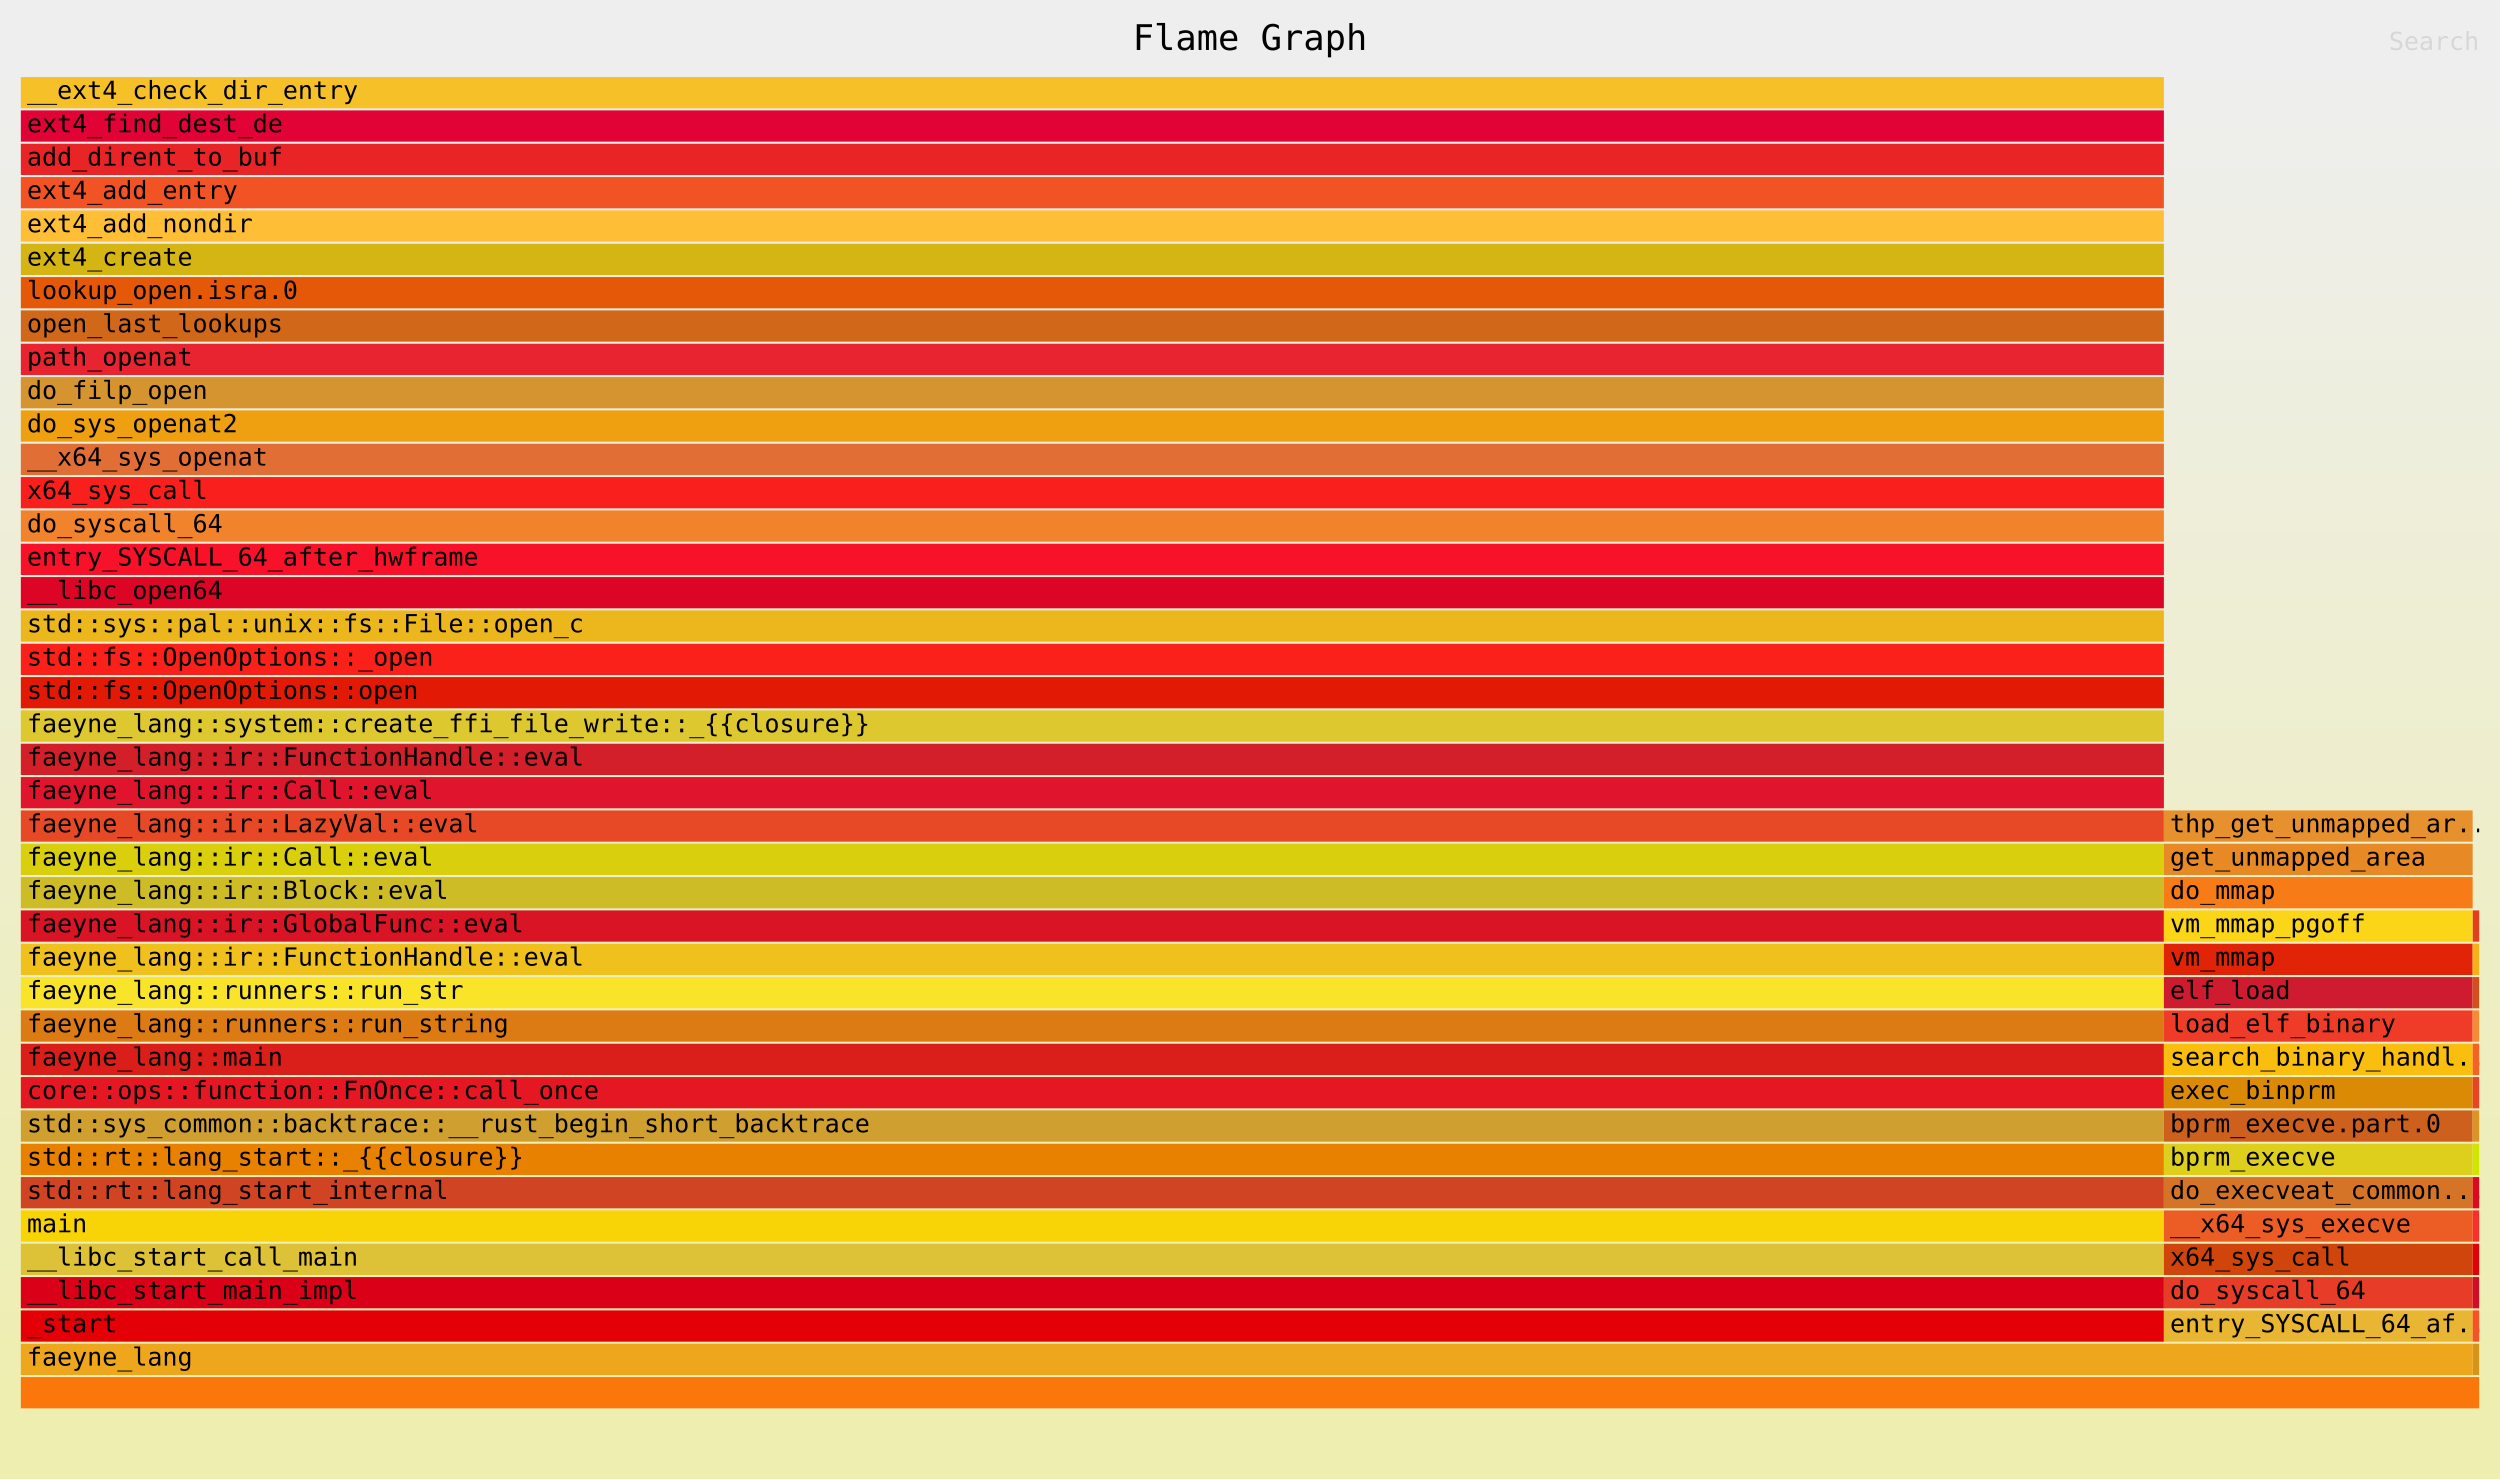
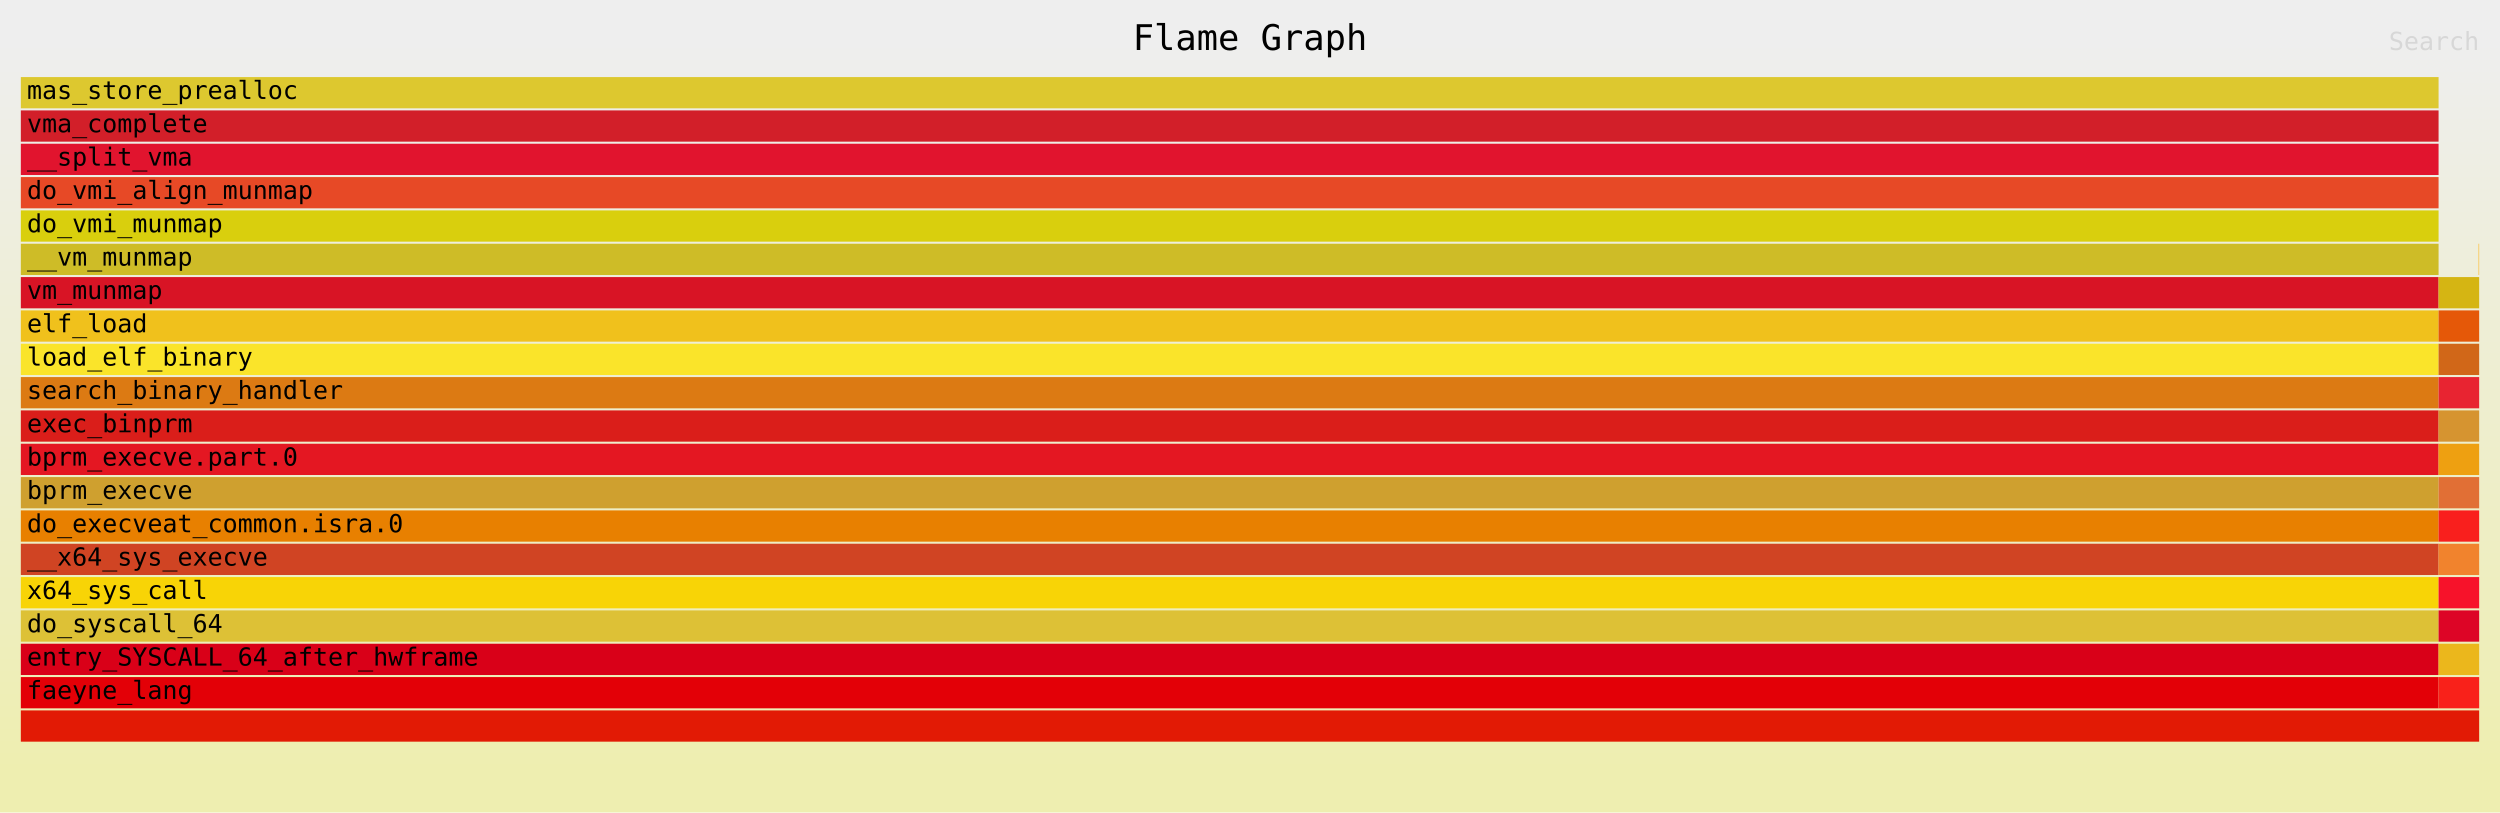
- <svg xmlns="http://www.w3.org/2000/svg" xmlns:ns1="http://github.com/jonhoo/inferno" version="1.1" width="1200" height="710" viewBox="0 0 1200 710">
+ <svg xmlns="http://www.w3.org/2000/svg" xmlns:ns1="http://github.com/jonhoo/inferno" version="1.1" width="1200" height="390" viewBox="0 0 1200 390">
  <defs>
    <linearGradient id="background" y1="0" y2="1" x1="0" x2="0">
      <stop stop-color="#eeeeee" offset="5%" />
      <stop stop-color="#eeeeb0" offset="95%" />
    </linearGradient>
  </defs>
  <style type="text/css">
text { font-family:monospace; font-size:12px }
#title { text-anchor:middle; font-size:17px; }
#matched { text-anchor:end; }
#search { text-anchor:end; opacity:0.1; cursor:pointer; }
#search:hover, #search.show { opacity:1; }
#subtitle { text-anchor:middle; font-color:rgb(160,160,160); }
#unzoom { cursor:pointer; }
#frames &gt; *:hover { stroke:black; stroke-width:0.5; cursor:pointer; }
.hide { display:none; }
.parent { opacity:0.5; }
</style>
-   <rect x="0" y="0" width="100%" height="710" fill="url(#background)" />
+   <rect x="0" y="0" width="100%" height="390" fill="url(#background)" />
  <text id="title" fill="rgb(0,0,0)" x="50%" y="24.00">Flame Graph</text>
-   <text id="details" fill="rgb(0,0,0)" x="10" y="693.00"> </text>
+   <text id="details" fill="rgb(0,0,0)" x="10" y="373.00"> </text>
  <text id="unzoom" class="hide" fill="rgb(0,0,0)" x="10" y="24.00">Reset Zoom</text>
  <text id="search" fill="rgb(0,0,0)" x="1190" y="24.00">Search</text>
-   <text id="matched" fill="rgb(0,0,0)" x="1190" y="693.00"> </text>
-   <svg id="frames" x="10" width="1180" total_samples="29432020">
+   <text id="matched" fill="rgb(0,0,0)" x="1190" y="373.00"> </text>
+   <svg id="frames" x="10" width="1180" total_samples="4578661">
    <g>
-       <rect x="0%" y="629" width="87.175%" height="15" fill="rgb(227,0,7)" ns1:x="0" ns1:w="25657480" />
-       <text x="0.25%" y="639.50">_start</text>
+       <rect x="0%" y="325" width="98.349%" height="15" fill="rgb(227,0,7)" ns1:x="0" ns1:w="4503067" />
+       <text x="0.25%" y="335.50">faeyne_lang</text>
    </g>
    <g>
-       <rect x="0%" y="613" width="87.175%" height="15" fill="rgb(217,0,24)" ns1:x="0" ns1:w="25657480" />
-       <text x="0.25%" y="623.50">__libc_start_main_impl</text>
+       <rect x="0%" y="309" width="98.349%" height="15" fill="rgb(217,0,24)" ns1:x="0" ns1:w="4503067" />
+       <text x="0.25%" y="319.50">entry_SYSCALL_64_after_hwframe</text>
    </g>
    <g>
-       <rect x="0%" y="597" width="87.175%" height="15" fill="rgb(221,193,54)" ns1:x="0" ns1:w="25657480" />
-       <text x="0.25%" y="607.50">__libc_start_call_main</text>
+       <rect x="0%" y="293" width="98.349%" height="15" fill="rgb(221,193,54)" ns1:x="0" ns1:w="4503067" />
+       <text x="0.25%" y="303.50">do_syscall_64</text>
    </g>
    <g>
-       <rect x="0%" y="581" width="87.175%" height="15" fill="rgb(248,212,6)" ns1:x="0" ns1:w="25657480" />
-       <text x="0.25%" y="591.50">main</text>
+       <rect x="0%" y="277" width="98.349%" height="15" fill="rgb(248,212,6)" ns1:x="0" ns1:w="4503067" />
+       <text x="0.25%" y="287.50">x64_sys_call</text>
    </g>
    <g>
-       <rect x="0%" y="565" width="87.175%" height="15" fill="rgb(208,68,35)" ns1:x="0" ns1:w="25657480" />
-       <text x="0.25%" y="575.50">std::rt::lang_start_internal</text>
+       <rect x="0%" y="261" width="98.349%" height="15" fill="rgb(208,68,35)" ns1:x="0" ns1:w="4503067" />
+       <text x="0.25%" y="271.50">__x64_sys_execve</text>
    </g>
    <g>
-       <rect x="0%" y="549" width="87.175%" height="15" fill="rgb(232,128,0)" ns1:x="0" ns1:w="25657480" />
-       <text x="0.25%" y="559.50">std::rt::lang_start::_{{closure}}</text>
+       <rect x="0%" y="245" width="98.349%" height="15" fill="rgb(232,128,0)" ns1:x="0" ns1:w="4503067" />
+       <text x="0.25%" y="255.50">do_execveat_common.isra.0</text>
    </g>
    <g>
-       <rect x="0%" y="533" width="87.175%" height="15" fill="rgb(207,160,47)" ns1:x="0" ns1:w="25657480" />
-       <text x="0.25%" y="543.50">std::sys_common::backtrace::__rust_begin_short_backtrace</text>
+       <rect x="0%" y="229" width="98.349%" height="15" fill="rgb(207,160,47)" ns1:x="0" ns1:w="4503067" />
+       <text x="0.25%" y="239.50">bprm_execve</text>
    </g>
    <g>
-       <rect x="0%" y="517" width="87.175%" height="15" fill="rgb(228,23,34)" ns1:x="0" ns1:w="25657480" />
-       <text x="0.25%" y="527.50">core::ops::function::FnOnce::call_once</text>
+       <rect x="0%" y="213" width="98.349%" height="15" fill="rgb(228,23,34)" ns1:x="0" ns1:w="4503067" />
+       <text x="0.25%" y="223.50">bprm_execve.part.0</text>
    </g>
    <g>
-       <rect x="0%" y="501" width="87.175%" height="15" fill="rgb(218,30,26)" ns1:x="0" ns1:w="25657480" />
-       <text x="0.25%" y="511.50">faeyne_lang::main</text>
+       <rect x="0%" y="197" width="98.349%" height="15" fill="rgb(218,30,26)" ns1:x="0" ns1:w="4503067" />
+       <text x="0.25%" y="207.50">exec_binprm</text>
    </g>
    <g>
-       <rect x="0%" y="485" width="87.175%" height="15" fill="rgb(220,122,19)" ns1:x="0" ns1:w="25657480" />
-       <text x="0.25%" y="495.50">faeyne_lang::runners::run_string</text>
+       <rect x="0%" y="181" width="98.349%" height="15" fill="rgb(220,122,19)" ns1:x="0" ns1:w="4503067" />
+       <text x="0.25%" y="191.50">search_binary_handler</text>
    </g>
    <g>
-       <rect x="0%" y="469" width="87.175%" height="15" fill="rgb(250,228,42)" ns1:x="0" ns1:w="25657480" />
-       <text x="0.25%" y="479.50">faeyne_lang::runners::run_str</text>
+       <rect x="0%" y="165" width="98.349%" height="15" fill="rgb(250,228,42)" ns1:x="0" ns1:w="4503067" />
+       <text x="0.25%" y="175.50">load_elf_binary</text>
    </g>
    <g>
-       <rect x="0%" y="453" width="87.175%" height="15" fill="rgb(240,193,28)" ns1:x="0" ns1:w="25657480" />
-       <text x="0.25%" y="463.50">faeyne_lang::ir::FunctionHandle::eval</text>
+       <rect x="0%" y="149" width="98.349%" height="15" fill="rgb(240,193,28)" ns1:x="0" ns1:w="4503067" />
+       <text x="0.25%" y="159.50">elf_load</text>
    </g>
    <g>
-       <rect x="0%" y="437" width="87.175%" height="15" fill="rgb(216,20,37)" ns1:x="0" ns1:w="25657480" />
-       <text x="0.25%" y="447.50">faeyne_lang::ir::GlobalFunc::eval</text>
+       <rect x="0%" y="133" width="98.349%" height="15" fill="rgb(216,20,37)" ns1:x="0" ns1:w="4503067" />
+       <text x="0.25%" y="143.50">vm_munmap</text>
    </g>
    <g>
-       <rect x="0%" y="421" width="87.175%" height="15" fill="rgb(206,188,39)" ns1:x="0" ns1:w="25657480" />
-       <text x="0.25%" y="431.50">faeyne_lang::ir::Block::eval</text>
+       <rect x="0%" y="117" width="98.349%" height="15" fill="rgb(206,188,39)" ns1:x="0" ns1:w="4503067" />
+       <text x="0.25%" y="127.50">__vm_munmap</text>
    </g>
    <g>
-       <rect x="0%" y="405" width="87.175%" height="15" fill="rgb(217,207,13)" ns1:x="0" ns1:w="25657480" />
-       <text x="0.25%" y="415.50">faeyne_lang::ir::Call::eval</text>
+       <rect x="0%" y="101" width="98.349%" height="15" fill="rgb(217,207,13)" ns1:x="0" ns1:w="4503067" />
+       <text x="0.25%" y="111.50">do_vmi_munmap</text>
    </g>
    <g>
-       <rect x="0%" y="389" width="87.175%" height="15" fill="rgb(231,73,38)" ns1:x="0" ns1:w="25657480" />
-       <text x="0.25%" y="399.50">faeyne_lang::ir::LazyVal::eval</text>
+       <rect x="0%" y="85" width="98.349%" height="15" fill="rgb(231,73,38)" ns1:x="0" ns1:w="4503067" />
+       <text x="0.25%" y="95.50">do_vmi_align_munmap</text>
    </g>
    <g>
-       <rect x="0%" y="373" width="87.175%" height="15" fill="rgb(225,20,46)" ns1:x="0" ns1:w="25657480" />
-       <text x="0.25%" y="383.50">faeyne_lang::ir::Call::eval</text>
+       <rect x="0%" y="69" width="98.349%" height="15" fill="rgb(225,20,46)" ns1:x="0" ns1:w="4503067" />
+       <text x="0.25%" y="79.50">__split_vma</text>
    </g>
    <g>
-       <rect x="0%" y="357" width="87.175%" height="15" fill="rgb(210,31,41)" ns1:x="0" ns1:w="25657480" />
-       <text x="0.25%" y="367.50">faeyne_lang::ir::FunctionHandle::eval</text>
+       <rect x="0%" y="53" width="98.349%" height="15" fill="rgb(210,31,41)" ns1:x="0" ns1:w="4503067" />
+       <text x="0.25%" y="63.50">vma_complete</text>
    </g>
    <g>
-       <rect x="0%" y="341" width="87.175%" height="15" fill="rgb(221,200,47)" ns1:x="0" ns1:w="25657480" />
-       <text x="0.25%" y="351.50">faeyne_lang::system::create_ffi_file_write::_{{closure}}</text>
+       <rect x="0%" y="37" width="98.349%" height="15" fill="rgb(221,200,47)" ns1:x="0" ns1:w="4503067" />
+       <text x="0.25%" y="47.50">mas_store_prealloc</text>
    </g>
    <g>
-       <rect x="0%" y="325" width="87.175%" height="15" fill="rgb(226,26,5)" ns1:x="0" ns1:w="25657480" />
-       <text x="0.25%" y="335.50">std::fs::OpenOptions::open</text>
+       <rect x="0%" y="341" width="100%" height="15" fill="rgb(226,26,5)" ns1:x="0" ns1:w="4578661" />
+       <text x="0.25%" y="351.50" />
    </g>
    <g>
-       <rect x="0%" y="309" width="87.175%" height="15" fill="rgb(249,33,26)" ns1:x="0" ns1:w="25657480" />
-       <text x="0.25%" y="319.50">std::fs::OpenOptions::_open</text>
+       <rect x="98.349%" y="325" width="1.651%" height="15" fill="rgb(249,33,26)" ns1:x="4503067" ns1:w="75594" />
+       <text x="98.599%" y="335.50" />
    </g>
    <g>
-       <rect x="0%" y="293" width="87.175%" height="15" fill="rgb(235,183,28)" ns1:x="0" ns1:w="25657480" />
-       <text x="0.25%" y="303.50">std::sys::pal::unix::fs::File::open_c</text>
+       <rect x="98.349%" y="309" width="1.651%" height="15" fill="rgb(235,183,28)" ns1:x="4503067" ns1:w="75594" />
+       <text x="98.599%" y="319.50" />
    </g>
    <g>
-       <rect x="0%" y="277" width="87.175%" height="15" fill="rgb(221,5,38)" ns1:x="0" ns1:w="25657480" />
-       <text x="0.25%" y="287.50">__libc_open64</text>
+       <rect x="98.349%" y="293" width="1.651%" height="15" fill="rgb(221,5,38)" ns1:x="4503067" ns1:w="75594" />
+       <text x="98.599%" y="303.50" />
    </g>
    <g>
-       <rect x="0%" y="261" width="87.175%" height="15" fill="rgb(247,18,42)" ns1:x="0" ns1:w="25657480" />
-       <text x="0.25%" y="271.50">entry_SYSCALL_64_after_hwframe</text>
+       <rect x="98.349%" y="277" width="1.651%" height="15" fill="rgb(247,18,42)" ns1:x="4503067" ns1:w="75594" />
+       <text x="98.599%" y="287.50" />
    </g>
    <g>
-       <rect x="0%" y="245" width="87.175%" height="15" fill="rgb(241,131,45)" ns1:x="0" ns1:w="25657480" />
-       <text x="0.25%" y="255.50">do_syscall_64</text>
+       <rect x="98.349%" y="261" width="1.651%" height="15" fill="rgb(241,131,45)" ns1:x="4503067" ns1:w="75594" />
+       <text x="98.599%" y="271.50" />
    </g>
    <g>
-       <rect x="0%" y="229" width="87.175%" height="15" fill="rgb(249,31,29)" ns1:x="0" ns1:w="25657480" />
-       <text x="0.25%" y="239.50">x64_sys_call</text>
+       <rect x="98.349%" y="245" width="1.651%" height="15" fill="rgb(249,31,29)" ns1:x="4503067" ns1:w="75594" />
+       <text x="98.599%" y="255.50" />
    </g>
    <g>
-       <rect x="0%" y="213" width="87.175%" height="15" fill="rgb(225,111,53)" ns1:x="0" ns1:w="25657480" />
-       <text x="0.25%" y="223.50">__x64_sys_openat</text>
+       <rect x="98.349%" y="229" width="1.651%" height="15" fill="rgb(225,111,53)" ns1:x="4503067" ns1:w="75594" />
+       <text x="98.599%" y="239.50" />
    </g>
    <g>
-       <rect x="0%" y="197" width="87.175%" height="15" fill="rgb(238,160,17)" ns1:x="0" ns1:w="25657480" />
-       <text x="0.25%" y="207.50">do_sys_openat2</text>
+       <rect x="98.349%" y="213" width="1.651%" height="15" fill="rgb(238,160,17)" ns1:x="4503067" ns1:w="75594" />
+       <text x="98.599%" y="223.50" />
    </g>
    <g>
-       <rect x="0%" y="181" width="87.175%" height="15" fill="rgb(214,148,48)" ns1:x="0" ns1:w="25657480" />
-       <text x="0.25%" y="191.50">do_filp_open</text>
+       <rect x="98.349%" y="197" width="1.651%" height="15" fill="rgb(214,148,48)" ns1:x="4503067" ns1:w="75594" />
+       <text x="98.599%" y="207.50" />
    </g>
    <g>
-       <rect x="0%" y="165" width="87.175%" height="15" fill="rgb(232,36,49)" ns1:x="0" ns1:w="25657480" />
-       <text x="0.25%" y="175.50">path_openat</text>
+       <rect x="98.349%" y="181" width="1.651%" height="15" fill="rgb(232,36,49)" ns1:x="4503067" ns1:w="75594" />
+       <text x="98.599%" y="191.50" />
    </g>
    <g>
-       <rect x="0%" y="149" width="87.175%" height="15" fill="rgb(209,103,24)" ns1:x="0" ns1:w="25657480" />
-       <text x="0.25%" y="159.50">open_last_lookups</text>
+       <rect x="98.349%" y="165" width="1.651%" height="15" fill="rgb(209,103,24)" ns1:x="4503067" ns1:w="75594" />
+       <text x="98.599%" y="175.50" />
    </g>
    <g>
-       <rect x="0%" y="133" width="87.175%" height="15" fill="rgb(229,88,8)" ns1:x="0" ns1:w="25657480" />
-       <text x="0.25%" y="143.50">lookup_open.isra.0</text>
+       <rect x="98.349%" y="149" width="1.651%" height="15" fill="rgb(229,88,8)" ns1:x="4503067" ns1:w="75594" />
+       <text x="98.599%" y="159.50" />
    </g>
    <g>
-       <rect x="0%" y="117" width="87.175%" height="15" fill="rgb(213,181,19)" ns1:x="0" ns1:w="25657480" />
-       <text x="0.25%" y="127.50">ext4_create</text>
+       <rect x="98.349%" y="133" width="1.651%" height="15" fill="rgb(213,181,19)" ns1:x="4503067" ns1:w="75594" />
+       <text x="98.599%" y="143.50" />
    </g>
    <g>
-       <rect x="0%" y="101" width="87.175%" height="15" fill="rgb(254,191,54)" ns1:x="0" ns1:w="25657480" />
-       <text x="0.25%" y="111.50">ext4_add_nondir</text>
-     </g>
-     <g>
-       <rect x="0%" y="85" width="87.175%" height="15" fill="rgb(241,83,37)" ns1:x="0" ns1:w="25657480" />
-       <text x="0.25%" y="95.50">ext4_add_entry</text>
-     </g>
-     <g>
-       <rect x="0%" y="69" width="87.175%" height="15" fill="rgb(233,36,39)" ns1:x="0" ns1:w="25657480" />
-       <text x="0.25%" y="79.50">add_dirent_to_buf</text>
-     </g>
-     <g>
-       <rect x="0%" y="53" width="87.175%" height="15" fill="rgb(226,3,54)" ns1:x="0" ns1:w="25657480" />
-       <text x="0.25%" y="63.50">ext4_find_dest_de</text>
-     </g>
-     <g>
-       <rect x="0%" y="37" width="87.175%" height="15" fill="rgb(245,192,40)" ns1:x="0" ns1:w="25657480" />
-       <text x="0.25%" y="47.50">__ext4_check_dir_entry</text>
-     </g>
-     <g>
-       <rect x="0%" y="645" width="99.736%" height="15" fill="rgb(238,167,29)" ns1:x="0" ns1:w="29354199" />
-       <text x="0.25%" y="655.50">faeyne_lang</text>
-     </g>
-     <g>
-       <rect x="87.175%" y="629" width="12.56%" height="15" fill="rgb(232,182,51)" ns1:x="25657480" ns1:w="3696719" />
-       <text x="87.425%" y="639.50">entry_SYSCALL_64_af..</text>
-     </g>
-     <g>
-       <rect x="87.175%" y="613" width="12.56%" height="15" fill="rgb(231,60,39)" ns1:x="25657480" ns1:w="3696719" />
-       <text x="87.425%" y="623.50">do_syscall_64</text>
-     </g>
-     <g>
-       <rect x="87.175%" y="597" width="12.56%" height="15" fill="rgb(208,69,12)" ns1:x="25657480" ns1:w="3696719" />
-       <text x="87.425%" y="607.50">x64_sys_call</text>
-     </g>
-     <g>
-       <rect x="87.175%" y="581" width="12.56%" height="15" fill="rgb(235,93,37)" ns1:x="25657480" ns1:w="3696719" />
-       <text x="87.425%" y="591.50">__x64_sys_execve</text>
-     </g>
-     <g>
-       <rect x="87.175%" y="565" width="12.56%" height="15" fill="rgb(213,116,39)" ns1:x="25657480" ns1:w="3696719" />
-       <text x="87.425%" y="575.50">do_execveat_common...</text>
-     </g>
-     <g>
-       <rect x="87.175%" y="549" width="12.56%" height="15" fill="rgb(222,207,29)" ns1:x="25657480" ns1:w="3696719" />
-       <text x="87.425%" y="559.50">bprm_execve</text>
-     </g>
-     <g>
-       <rect x="87.175%" y="533" width="12.56%" height="15" fill="rgb(206,96,30)" ns1:x="25657480" ns1:w="3696719" />
-       <text x="87.425%" y="543.50">bprm_execve.part.0</text>
-     </g>
-     <g>
-       <rect x="87.175%" y="517" width="12.56%" height="15" fill="rgb(218,138,4)" ns1:x="25657480" ns1:w="3696719" />
-       <text x="87.425%" y="527.50">exec_binprm</text>
-     </g>
-     <g>
-       <rect x="87.175%" y="501" width="12.56%" height="15" fill="rgb(250,191,14)" ns1:x="25657480" ns1:w="3696719" />
-       <text x="87.425%" y="511.50">search_binary_handl..</text>
-     </g>
-     <g>
-       <rect x="87.175%" y="485" width="12.56%" height="15" fill="rgb(239,60,40)" ns1:x="25657480" ns1:w="3696719" />
-       <text x="87.425%" y="495.50">load_elf_binary</text>
-     </g>
-     <g>
-       <rect x="87.175%" y="469" width="12.56%" height="15" fill="rgb(206,27,48)" ns1:x="25657480" ns1:w="3696719" />
-       <text x="87.425%" y="479.50">elf_load</text>
-     </g>
-     <g>
-       <rect x="87.175%" y="453" width="12.56%" height="15" fill="rgb(225,35,8)" ns1:x="25657480" ns1:w="3696719" />
-       <text x="87.425%" y="463.50">vm_mmap</text>
-     </g>
-     <g>
-       <rect x="87.175%" y="437" width="12.56%" height="15" fill="rgb(250,213,24)" ns1:x="25657480" ns1:w="3696719" />
-       <text x="87.425%" y="447.50">vm_mmap_pgoff</text>
-     </g>
-     <g>
-       <rect x="87.175%" y="421" width="12.56%" height="15" fill="rgb(247,123,22)" ns1:x="25657480" ns1:w="3696719" />
-       <text x="87.425%" y="431.50">do_mmap</text>
-     </g>
-     <g>
-       <rect x="87.175%" y="405" width="12.56%" height="15" fill="rgb(231,138,38)" ns1:x="25657480" ns1:w="3696719" />
-       <text x="87.425%" y="415.50">get_unmapped_area</text>
-     </g>
-     <g>
-       <rect x="87.175%" y="389" width="12.56%" height="15" fill="rgb(231,145,46)" ns1:x="25657480" ns1:w="3696719" />
-       <text x="87.425%" y="399.50">thp_get_unmapped_ar..</text>
-     </g>
-     <g>
-       <rect x="0%" y="661" width="100%" height="15" fill="rgb(251,118,11)" ns1:x="0" ns1:w="29432020" />
-       <text x="0.25%" y="671.50" />
-     </g>
-     <g>
-       <rect x="99.736%" y="645" width="0.264%" height="15" fill="rgb(217,147,25)" ns1:x="29354199" ns1:w="77821" />
-       <text x="99.986%" y="655.50" />
-     </g>
-     <g>
-       <rect x="99.736%" y="629" width="0.264%" height="15" fill="rgb(247,81,37)" ns1:x="29354199" ns1:w="77821" />
-       <text x="99.986%" y="639.50" />
-     </g>
-     <g>
-       <rect x="99.736%" y="613" width="0.264%" height="15" fill="rgb(209,12,38)" ns1:x="29354199" ns1:w="77821" />
-       <text x="99.986%" y="623.50" />
-     </g>
-     <g>
-       <rect x="99.736%" y="597" width="0.264%" height="15" fill="rgb(227,1,9)" ns1:x="29354199" ns1:w="77821" />
-       <text x="99.986%" y="607.50" />
-     </g>
-     <g>
-       <rect x="99.736%" y="581" width="0.264%" height="15" fill="rgb(248,47,43)" ns1:x="29354199" ns1:w="77821" />
-       <text x="99.986%" y="591.50" />
-     </g>
-     <g>
-       <rect x="99.736%" y="565" width="0.264%" height="15" fill="rgb(221,10,30)" ns1:x="29354199" ns1:w="77821" />
-       <text x="99.986%" y="575.50" />
-     </g>
-     <g>
-       <rect x="99.736%" y="549" width="0.264%" height="15" fill="rgb(210,229,1)" ns1:x="29354199" ns1:w="77821" />
-       <text x="99.986%" y="559.50" />
-     </g>
-     <g>
-       <rect x="99.736%" y="533" width="0.264%" height="15" fill="rgb(222,148,37)" ns1:x="29354199" ns1:w="77821" />
-       <text x="99.986%" y="543.50" />
-     </g>
-     <g>
-       <rect x="99.736%" y="517" width="0.264%" height="15" fill="rgb(234,67,33)" ns1:x="29354199" ns1:w="77821" />
-       <text x="99.986%" y="527.50" />
-     </g>
-     <g>
-       <rect x="99.736%" y="501" width="0.264%" height="15" fill="rgb(247,98,35)" ns1:x="29354199" ns1:w="77821" />
-       <text x="99.986%" y="511.50" />
-     </g>
-     <g>
-       <rect x="99.736%" y="485" width="0.264%" height="15" fill="rgb(247,138,52)" ns1:x="29354199" ns1:w="77821" />
-       <text x="99.986%" y="495.50" />
-     </g>
-     <g>
-       <rect x="99.736%" y="469" width="0.264%" height="15" fill="rgb(213,79,30)" ns1:x="29354199" ns1:w="77821" />
-       <text x="99.986%" y="479.50" />
-     </g>
-     <g>
-       <rect x="99.736%" y="453" width="0.264%" height="15" fill="rgb(246,177,23)" ns1:x="29354199" ns1:w="77821" />
-       <text x="99.986%" y="463.50" />
-     </g>
-     <g>
-       <rect x="99.74%" y="437" width="0.26%" height="15" fill="rgb(230,62,27)" ns1:x="29355527" ns1:w="76493" />
-       <text x="99.99%" y="447.50" />
+       <rect x="99.973%" y="117" width="0.027%" height="15" fill="rgb(254,191,54)" ns1:x="4577437" ns1:w="1224" />
+       <text x="100.223%" y="127.50" />
    </g>
  </svg>
</svg>
